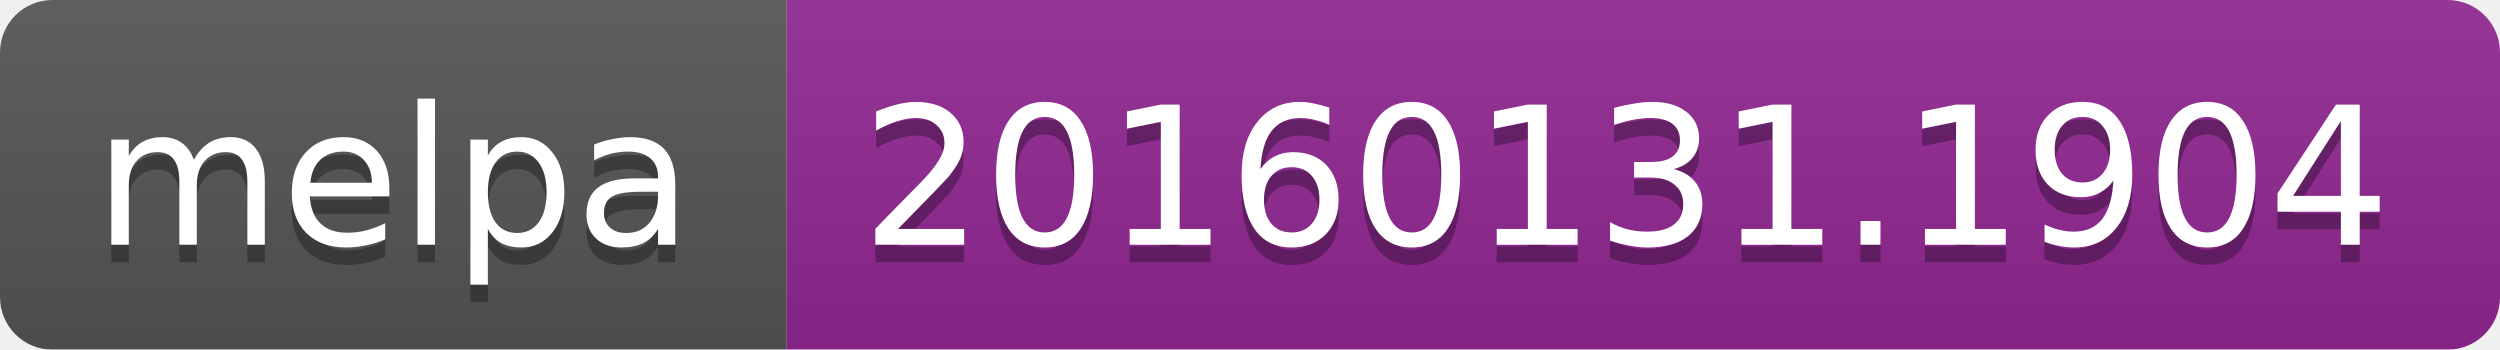
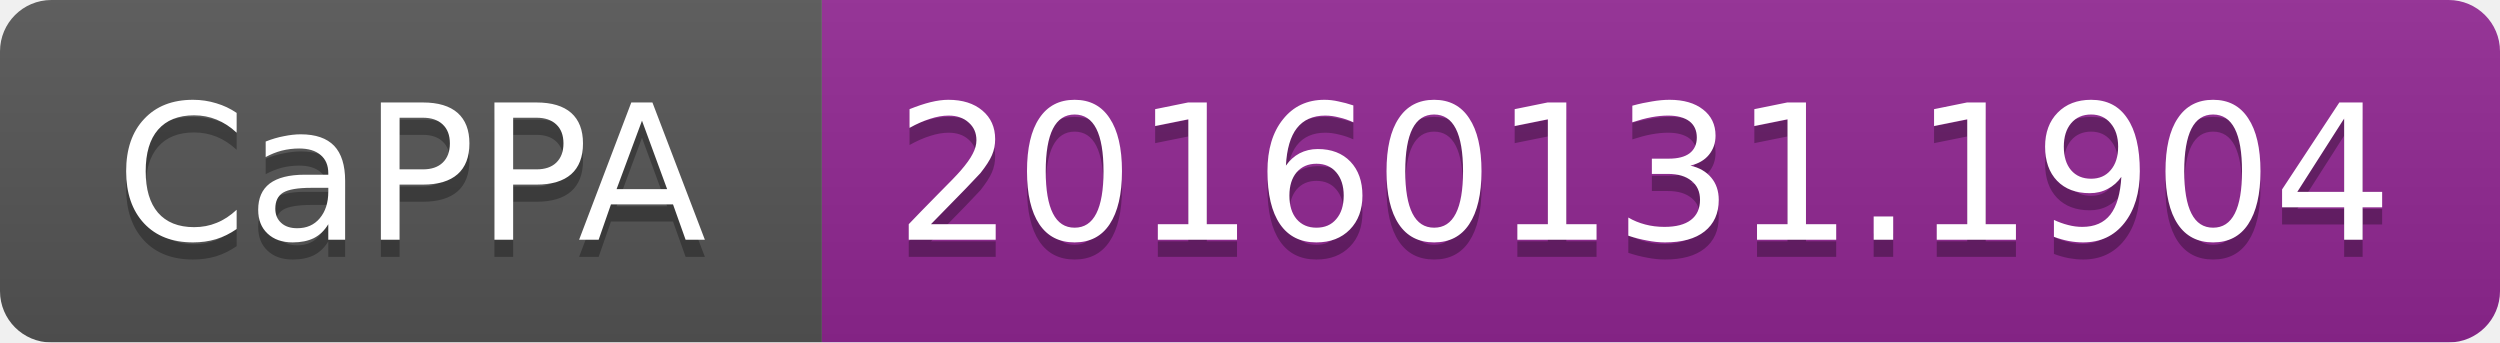
- <svg xmlns="http://www.w3.org/2000/svg" width="143" height="20">
+ <svg xmlns="http://www.w3.org/2000/svg" width="146" height="20">
  <linearGradient id="b" x2="0" y2="100%">
    <stop offset="0" stop-color="#bbb" stop-opacity=".1" />
    <stop offset="1" stop-opacity=".1" />
  </linearGradient>
  <mask id="a">
-     <rect width="143" height="20" rx="3" fill="#fff" />
+     <rect width="146" height="20" rx="3" fill="#fff" />
  </mask>
  <g mask="url(#a)">
-     <path fill="#555" d="M0 0h45v20H0z" />
-     <path fill="#922793" d="M45 0h98v20H45z" />
-     <path fill="url(#b)" d="M0 0h143v20H0z" />
+     <path fill="#555" d="M0 0h48v20H0z" />
+     <path fill="#922793" d="M48 0h98v20H48z" />
+     <path fill="url(#b)" d="M0 0h146v20H0z" />
  </g>
  <g fill="#fff" text-anchor="middle" font-family="DejaVu Sans,Verdana,Geneva,sans-serif" font-size="11">
-     <text x="22.5" y="15" fill="#010101" fill-opacity=".3">melpa</text>
-     <text x="22.5" y="14">melpa</text>
-     <text x="93" y="15" fill="#010101" fill-opacity=".3">20160131.1904</text>
-     <text x="93" y="14">20160131.1904</text>
+     <text x="24" y="15" fill="#010101" fill-opacity=".3">CaPPA</text>
+     <text x="24" y="14">CaPPA</text>
+     <text x="96" y="15" fill="#010101" fill-opacity=".3">20160131.1904</text>
+     <text x="96" y="14">20160131.1904</text>
  </g>
</svg>
